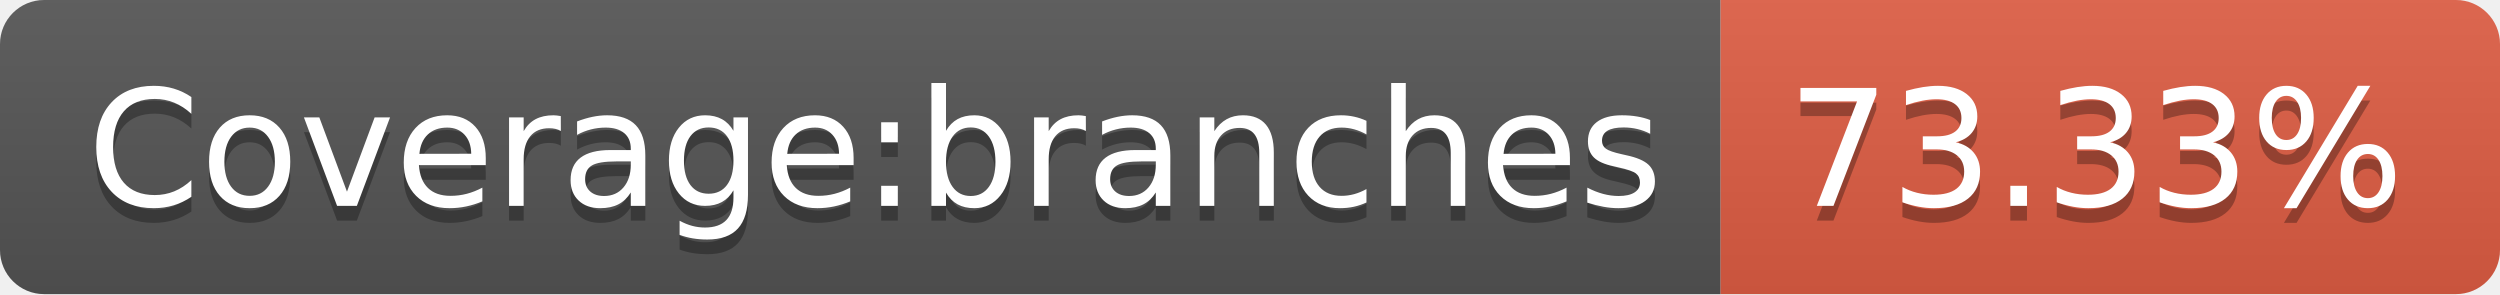
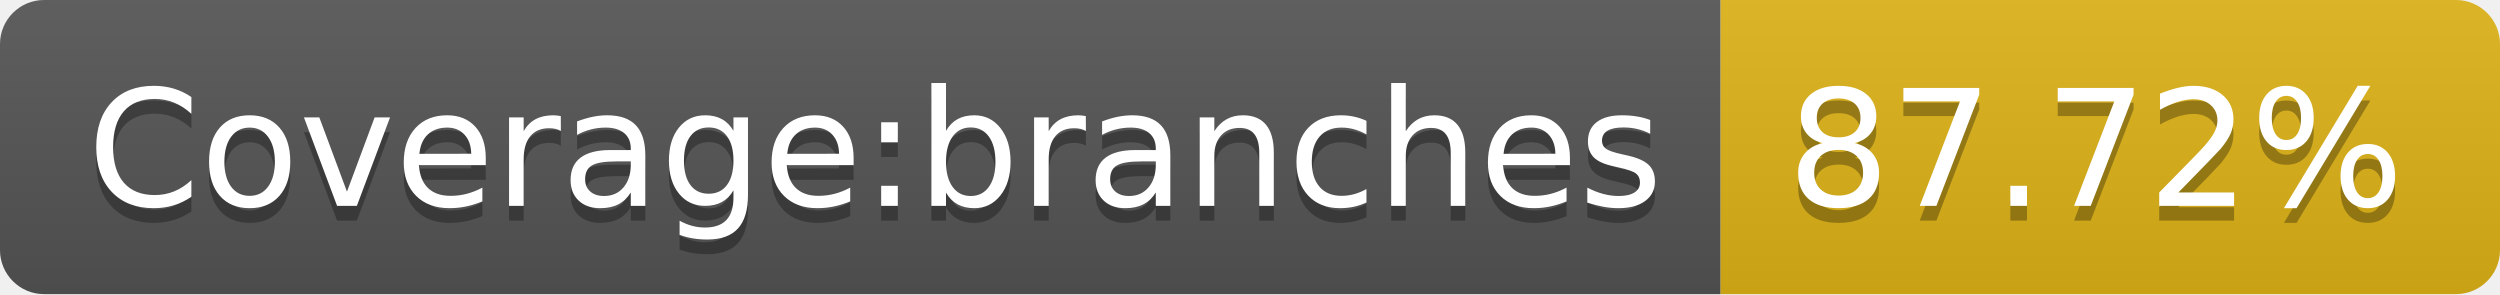
<svg xmlns="http://www.w3.org/2000/svg" width="170" height="20">
  <linearGradient id="s" x2="0" y2="100%">
    <stop offset="0" stop-color="#bbb" stop-opacity=".1" />
    <stop offset="1" stop-opacity=".1" />
  </linearGradient>
  <clipPath id="r">
    <rect width="170" height="20" rx="3" fill="#fff" />
  </clipPath>
  <g clip-path="url(#r)">
    <rect width="117" height="20" fill="#555" />
-     <rect x="117" width="53" height="20" fill="#e05d44" />
+     <rect x="117" width="53" height="20" fill="#dfb317" />
    <rect width="170" height="20" fill="url(#s)" />
  </g>
  <g fill="#fff" text-anchor="middle" font-family="DejaVu Sans,Verdana,Geneva,sans-serif" font-size="110">
    <text x="595" y="150" fill="#010101" fill-opacity=".3" transform="scale(.1)" textLength="1070">Coverage:branches</text>
    <text x="595" y="140" transform="scale(.1)" textLength="1070">Coverage:branches</text>
-     <text x="1425" y="150" fill="#010101" fill-opacity=".3" transform="scale(.1)" textLength="430">73.33%</text>
-     <text x="1425" y="140" transform="scale(.1)" textLength="430">73.33%</text>
+     <text x="1425" y="150" fill="#010101" fill-opacity=".3" transform="scale(.1)" textLength="430">87.72%</text>
+     <text x="1425" y="140" transform="scale(.1)" textLength="430">87.72%</text>
  </g>
</svg>
